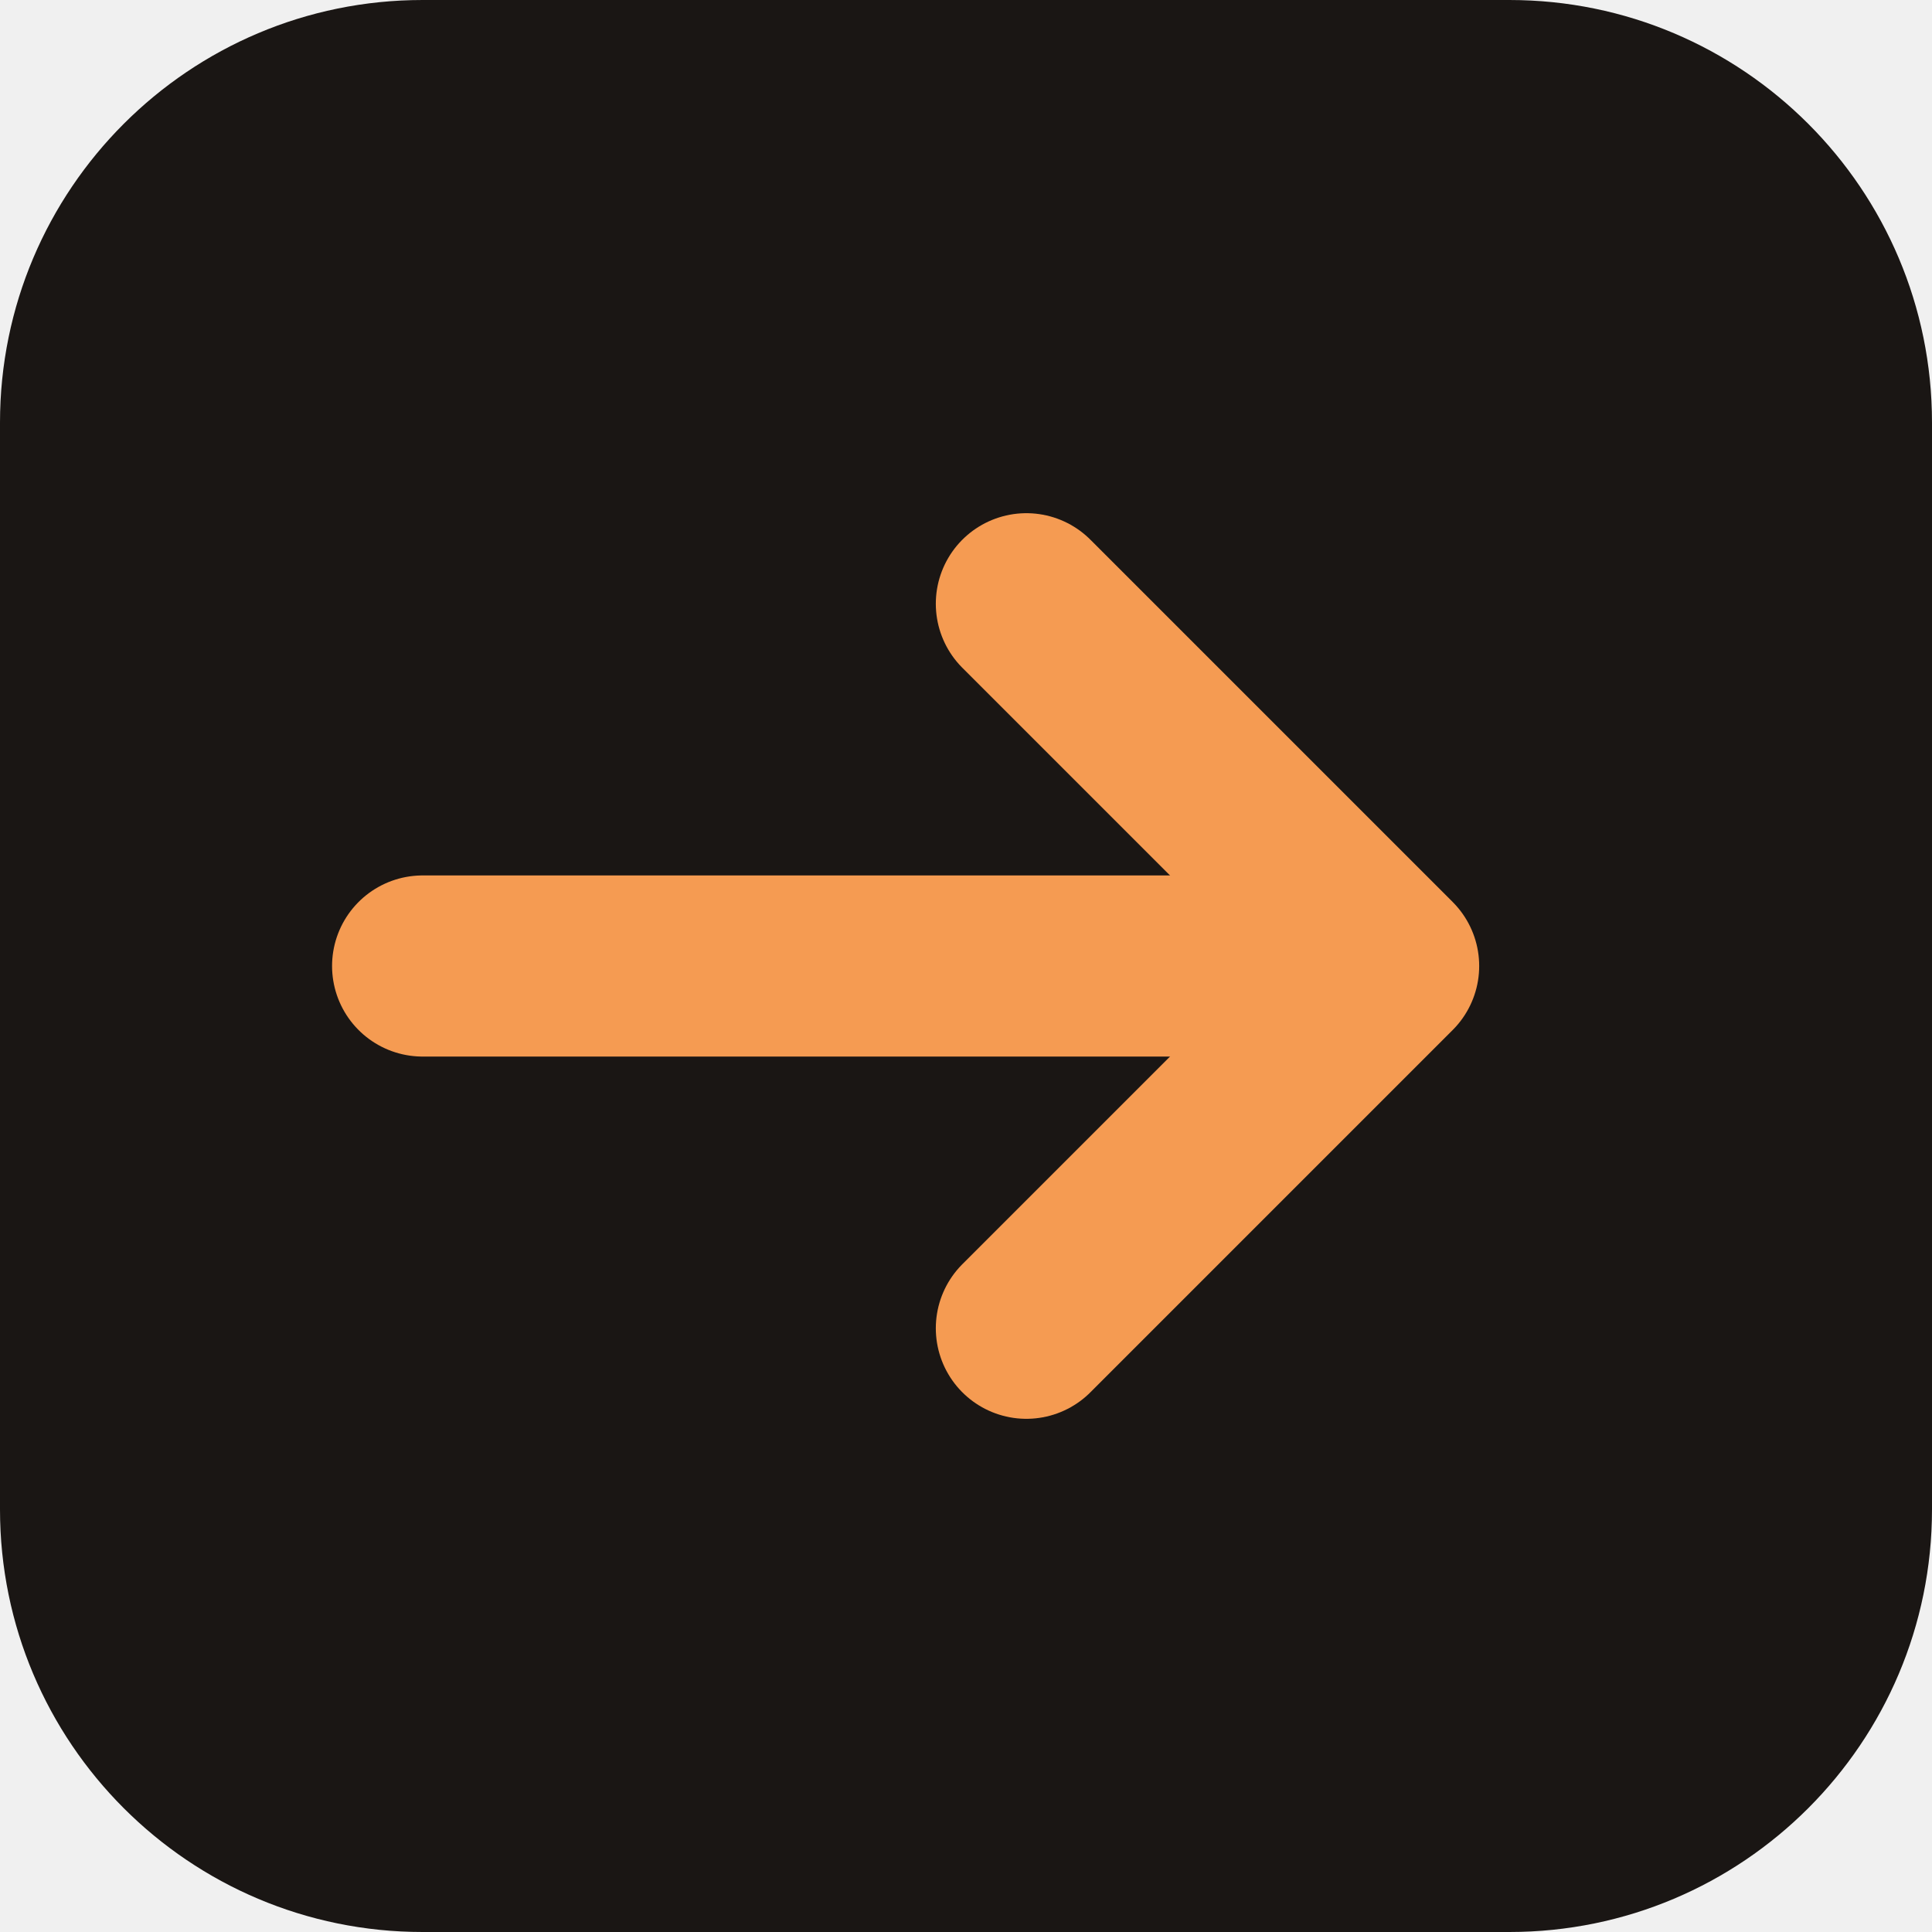
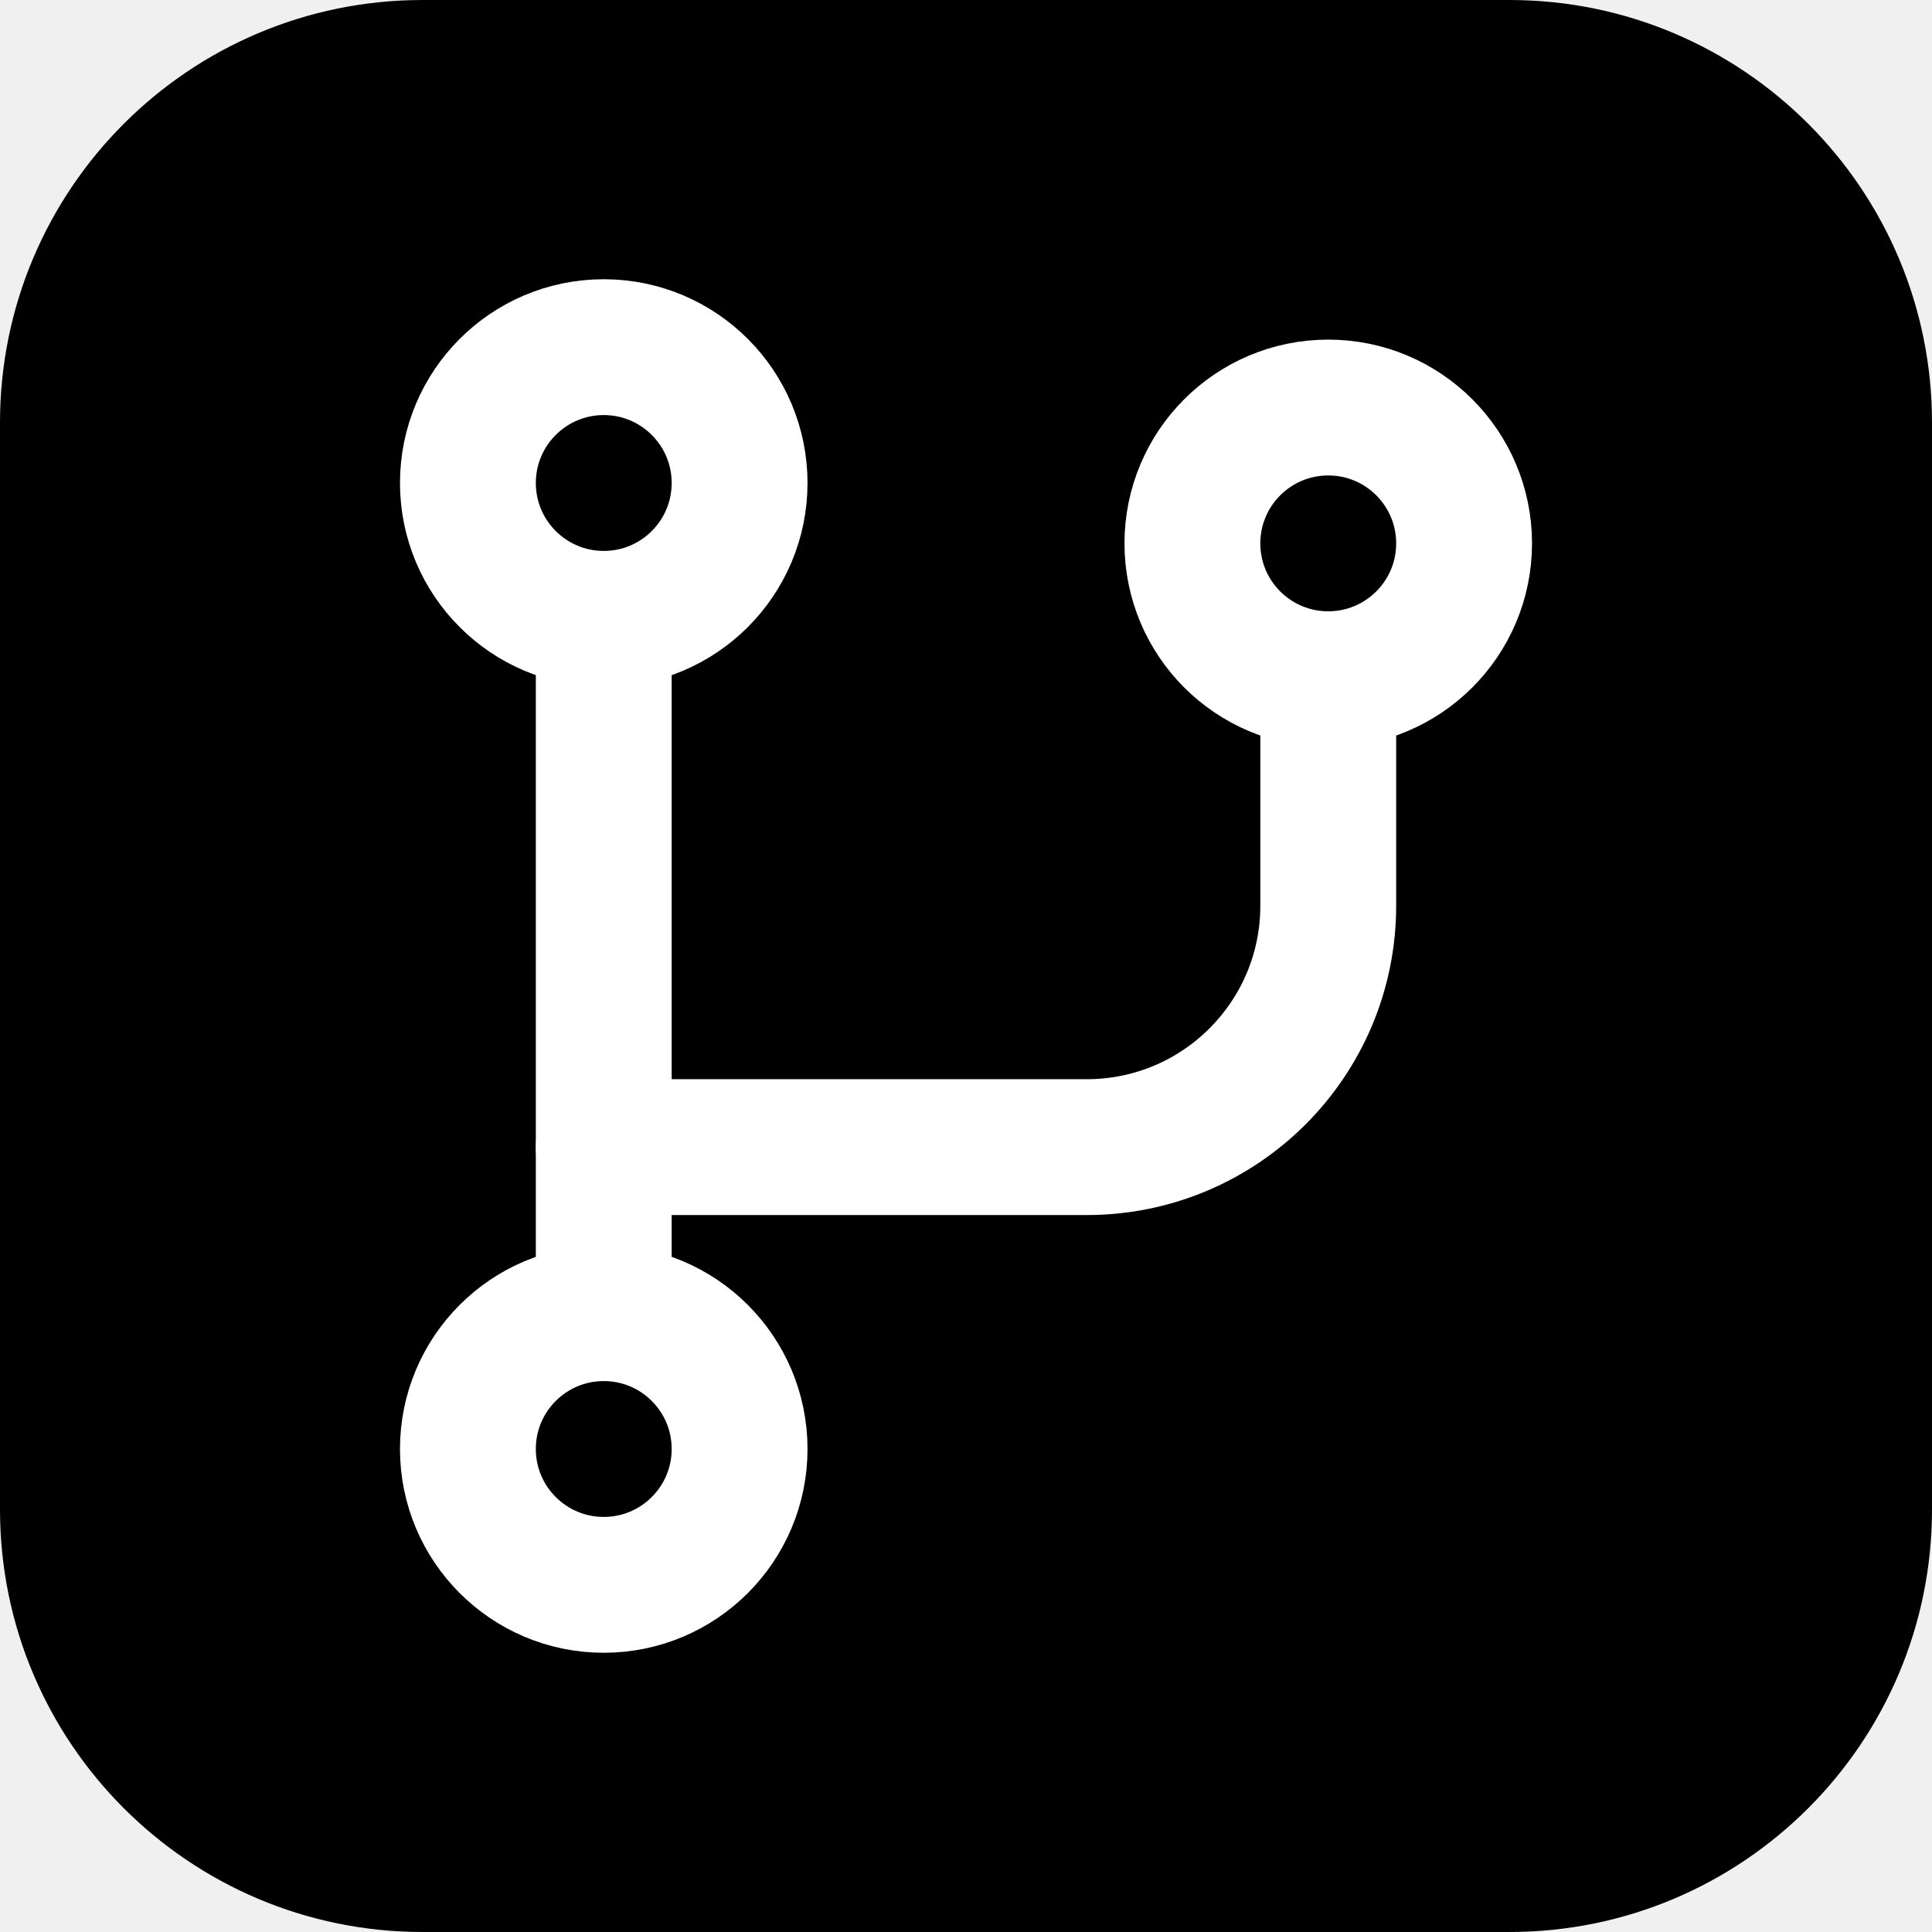
- <svg xmlns="http://www.w3.org/2000/svg" viewBox="0 0 64 64" width="64" height="64">
-   <rect width="64" height="64" rx="14" fill="#1a1614" />
-   <path d="M14 32h26" stroke="#f59b52" stroke-width="6" stroke-linecap="round" />
-   <path d="M34 20l12 12-12 12" stroke="#f59b52" stroke-width="6" stroke-linecap="round" stroke-linejoin="round" fill="none" />
+ <svg xmlns="http://www.w3.org/2000/svg" viewBox="0 0 32 32" width="32" height="32">
+   <rect width="32" height="32" rx="7" fill="#000000" />
+   <g fill="none" stroke="#ffffff" stroke-width="2.25" stroke-linecap="round" stroke-linejoin="round">
+     <line x1="10" y1="8" x2="10" y2="24" />
+     <circle cx="10" cy="8" r="2.25" fill="#000000" />
+     <circle cx="10" cy="24" r="2.25" fill="#000000" />
+     <path d="M22 12v3a4 4 0 0 1-4 4h-8" />
+     <circle cx="22" cy="9" r="2.25" fill="#000000" />
+   </g>
</svg>
